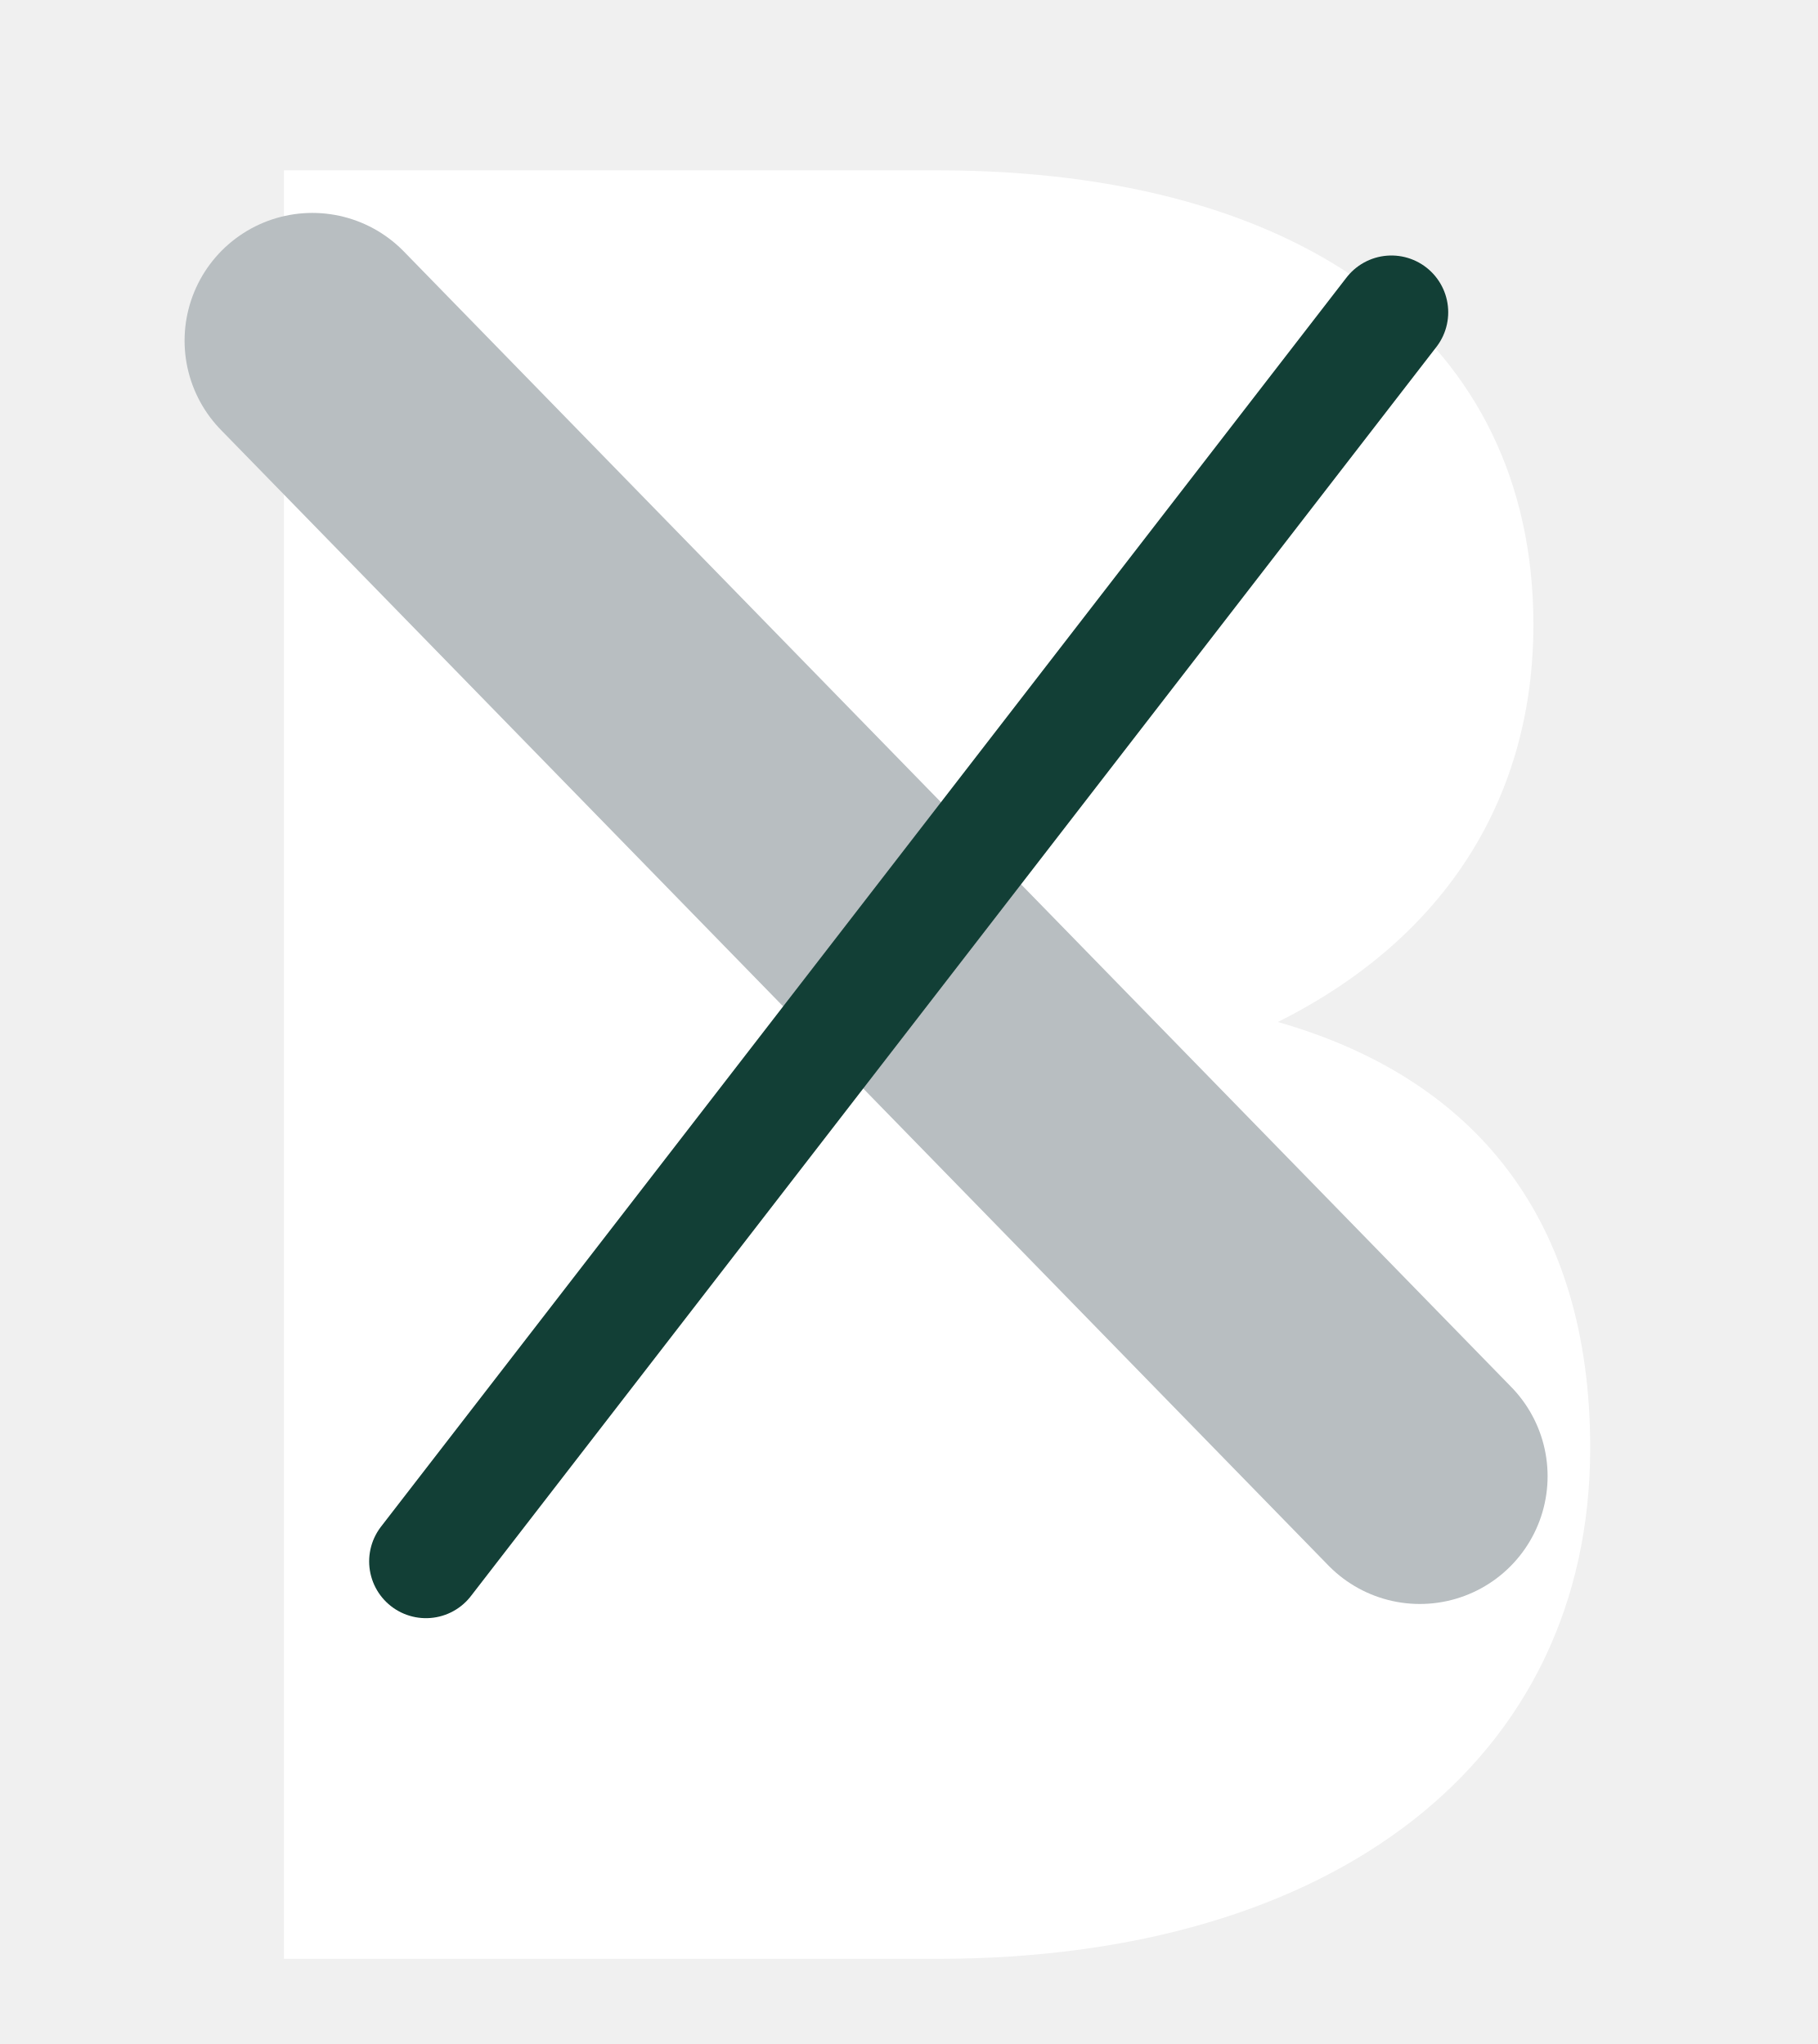
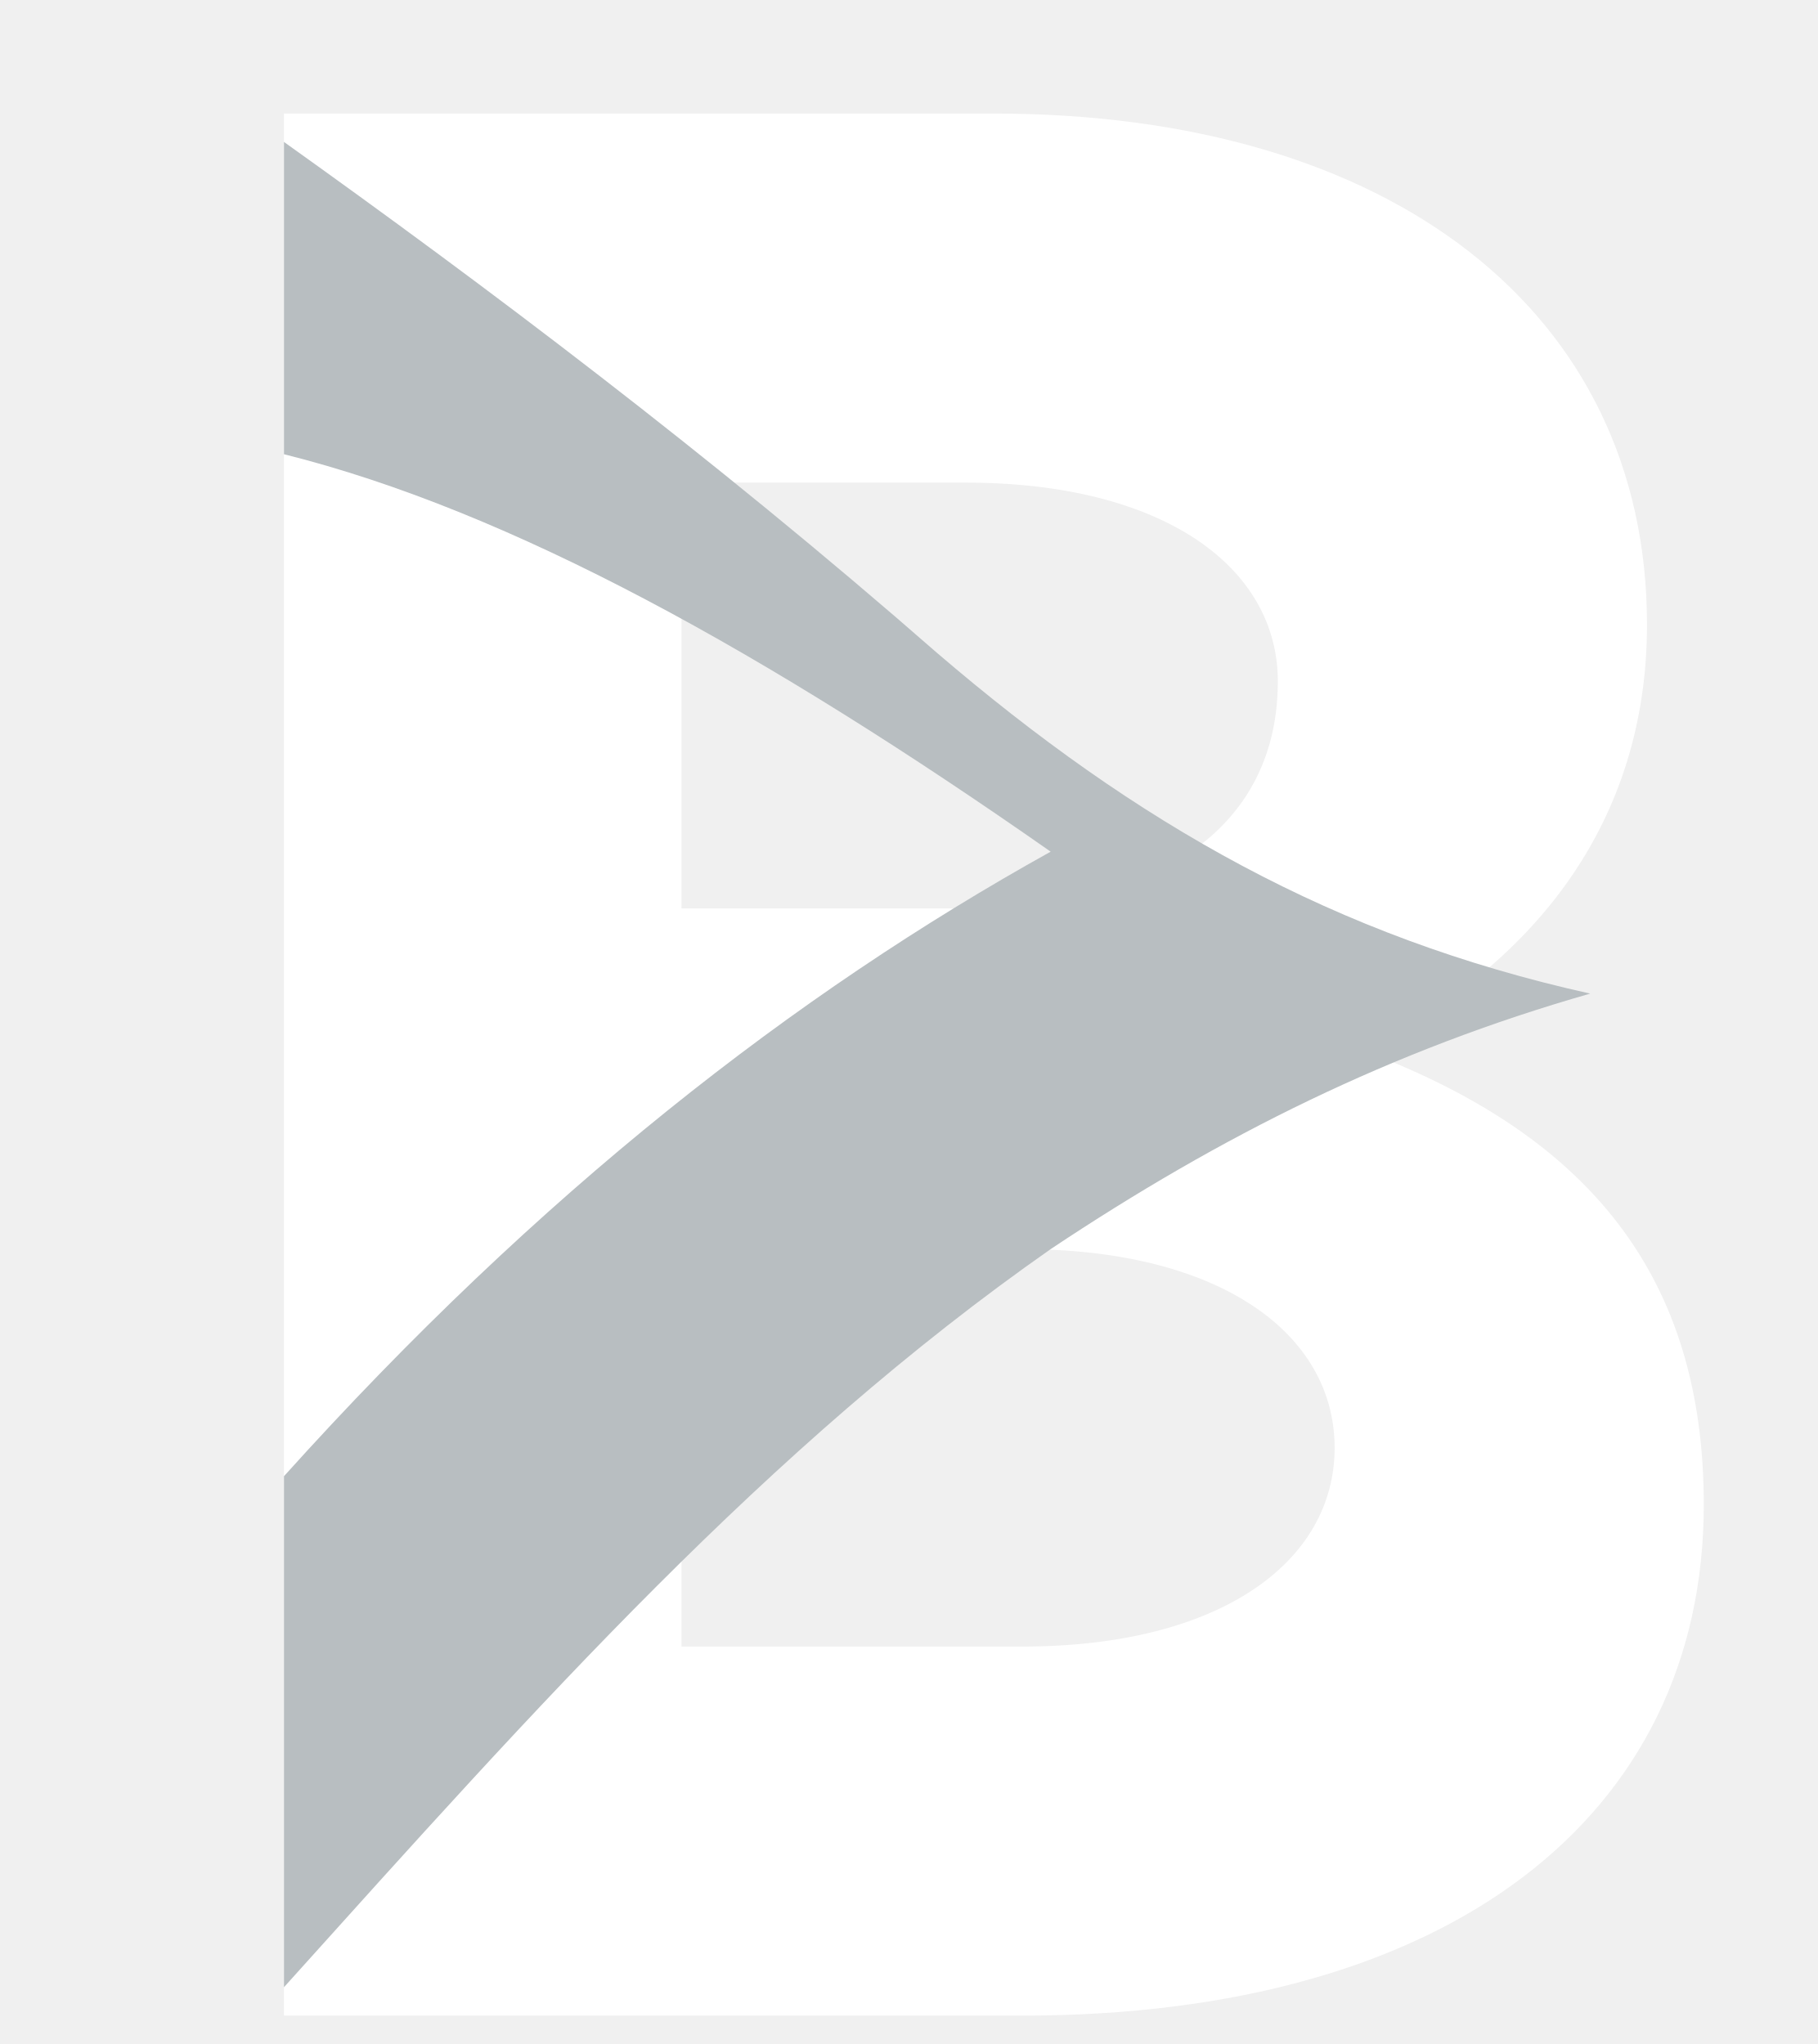
<svg xmlns="http://www.w3.org/2000/svg" viewBox="0 0 64 72">
-   <path d="M10 6h23c13 0 21 6 21 16 0 6-3 11-9 14 7 2 11 7 11 15 0 11-9 18-23 18H10V6Z" fill="#FFFFFF" />
-   <path d="M11 12 50 52" stroke="#B8BEC1" stroke-width="9" stroke-linecap="round" />
-   <path d="M49 11 15 55" stroke="#123F36" stroke-width="4" stroke-linecap="round" />
+   <path fill="#FFFFFF" d="M10 4h25c14 0 23 7 23 18 0 7-4 12-10 15 8 3 12 8 12 16 0 11-9 18-24 18H10V4Zm14 13v15h10c7 0 11-3 11-8 0-4-4-7-11-7H24Zm0 27v14h12c7 0 11-3 11-7s-4-7-11-7H24Z" fill-rule="evenodd" />
+   <path fill="#B8BEC1" d="M10 5c7 5 15 11 23 18 7 6 14 10 23 12-7 2-13 5-19 9-10 7-18 16-27 26V52c9-10 18-17 27-22C27 23 18 18 10 16V5Z" />
</svg>
